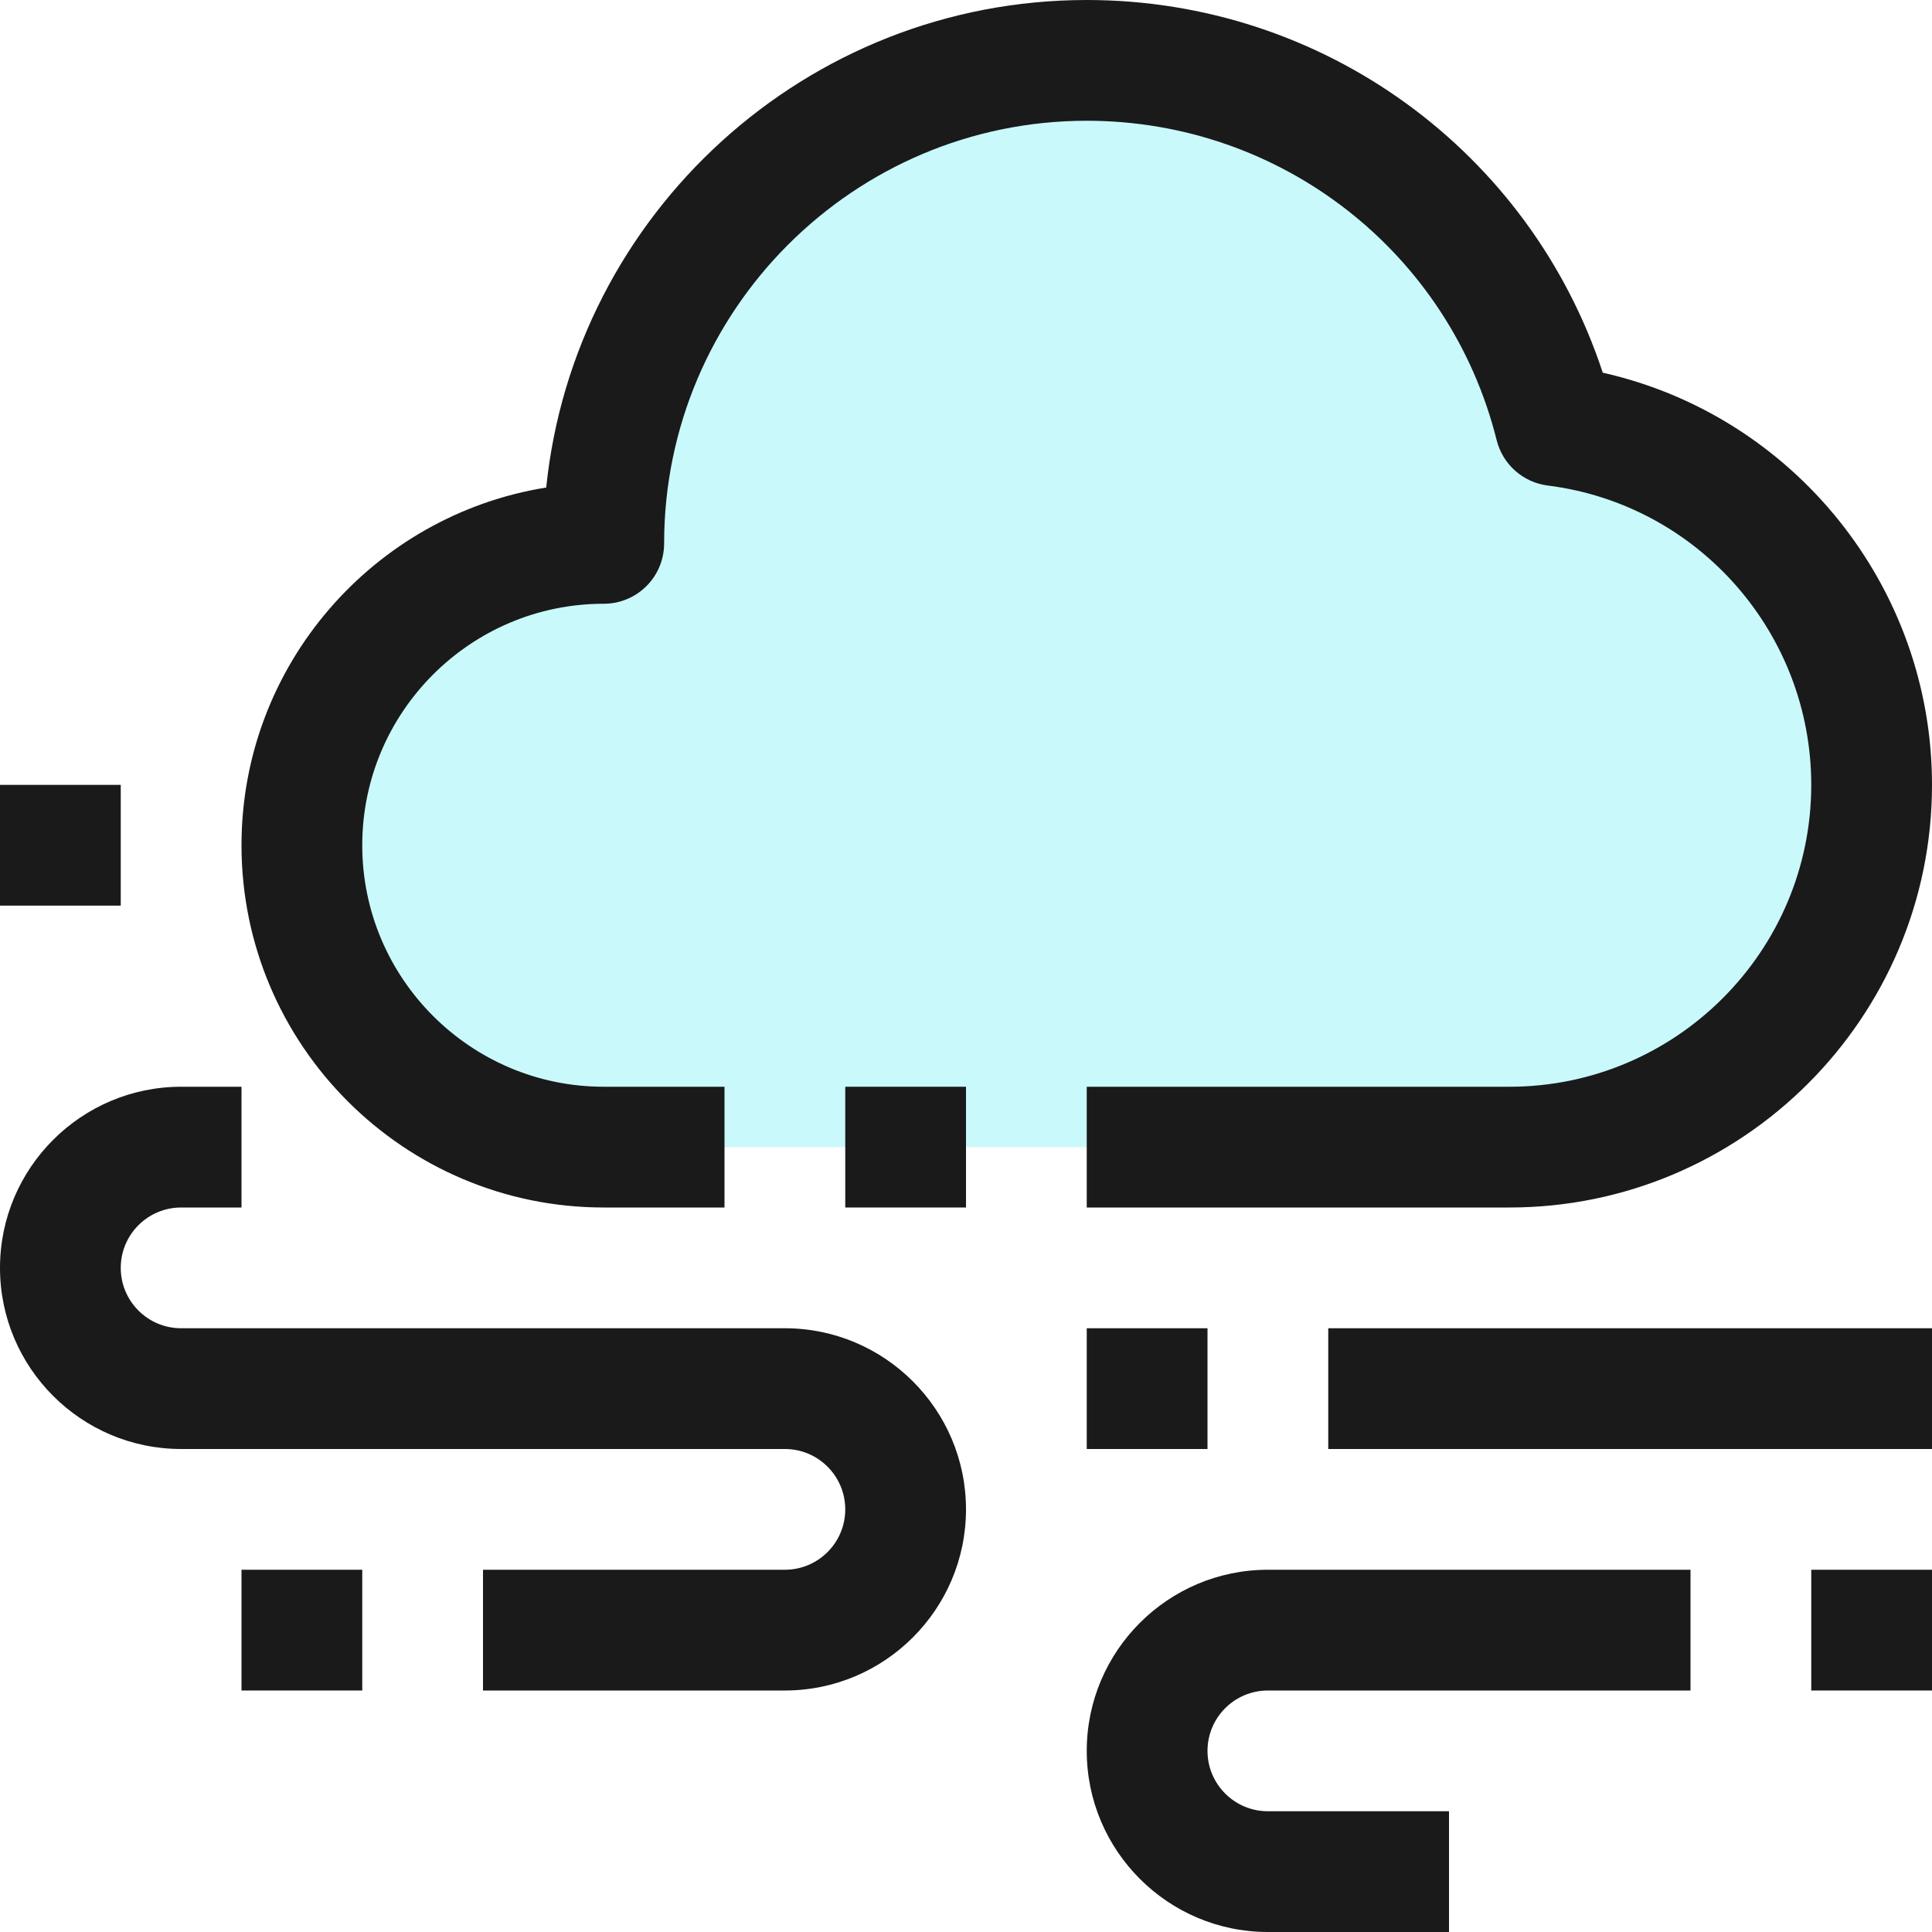
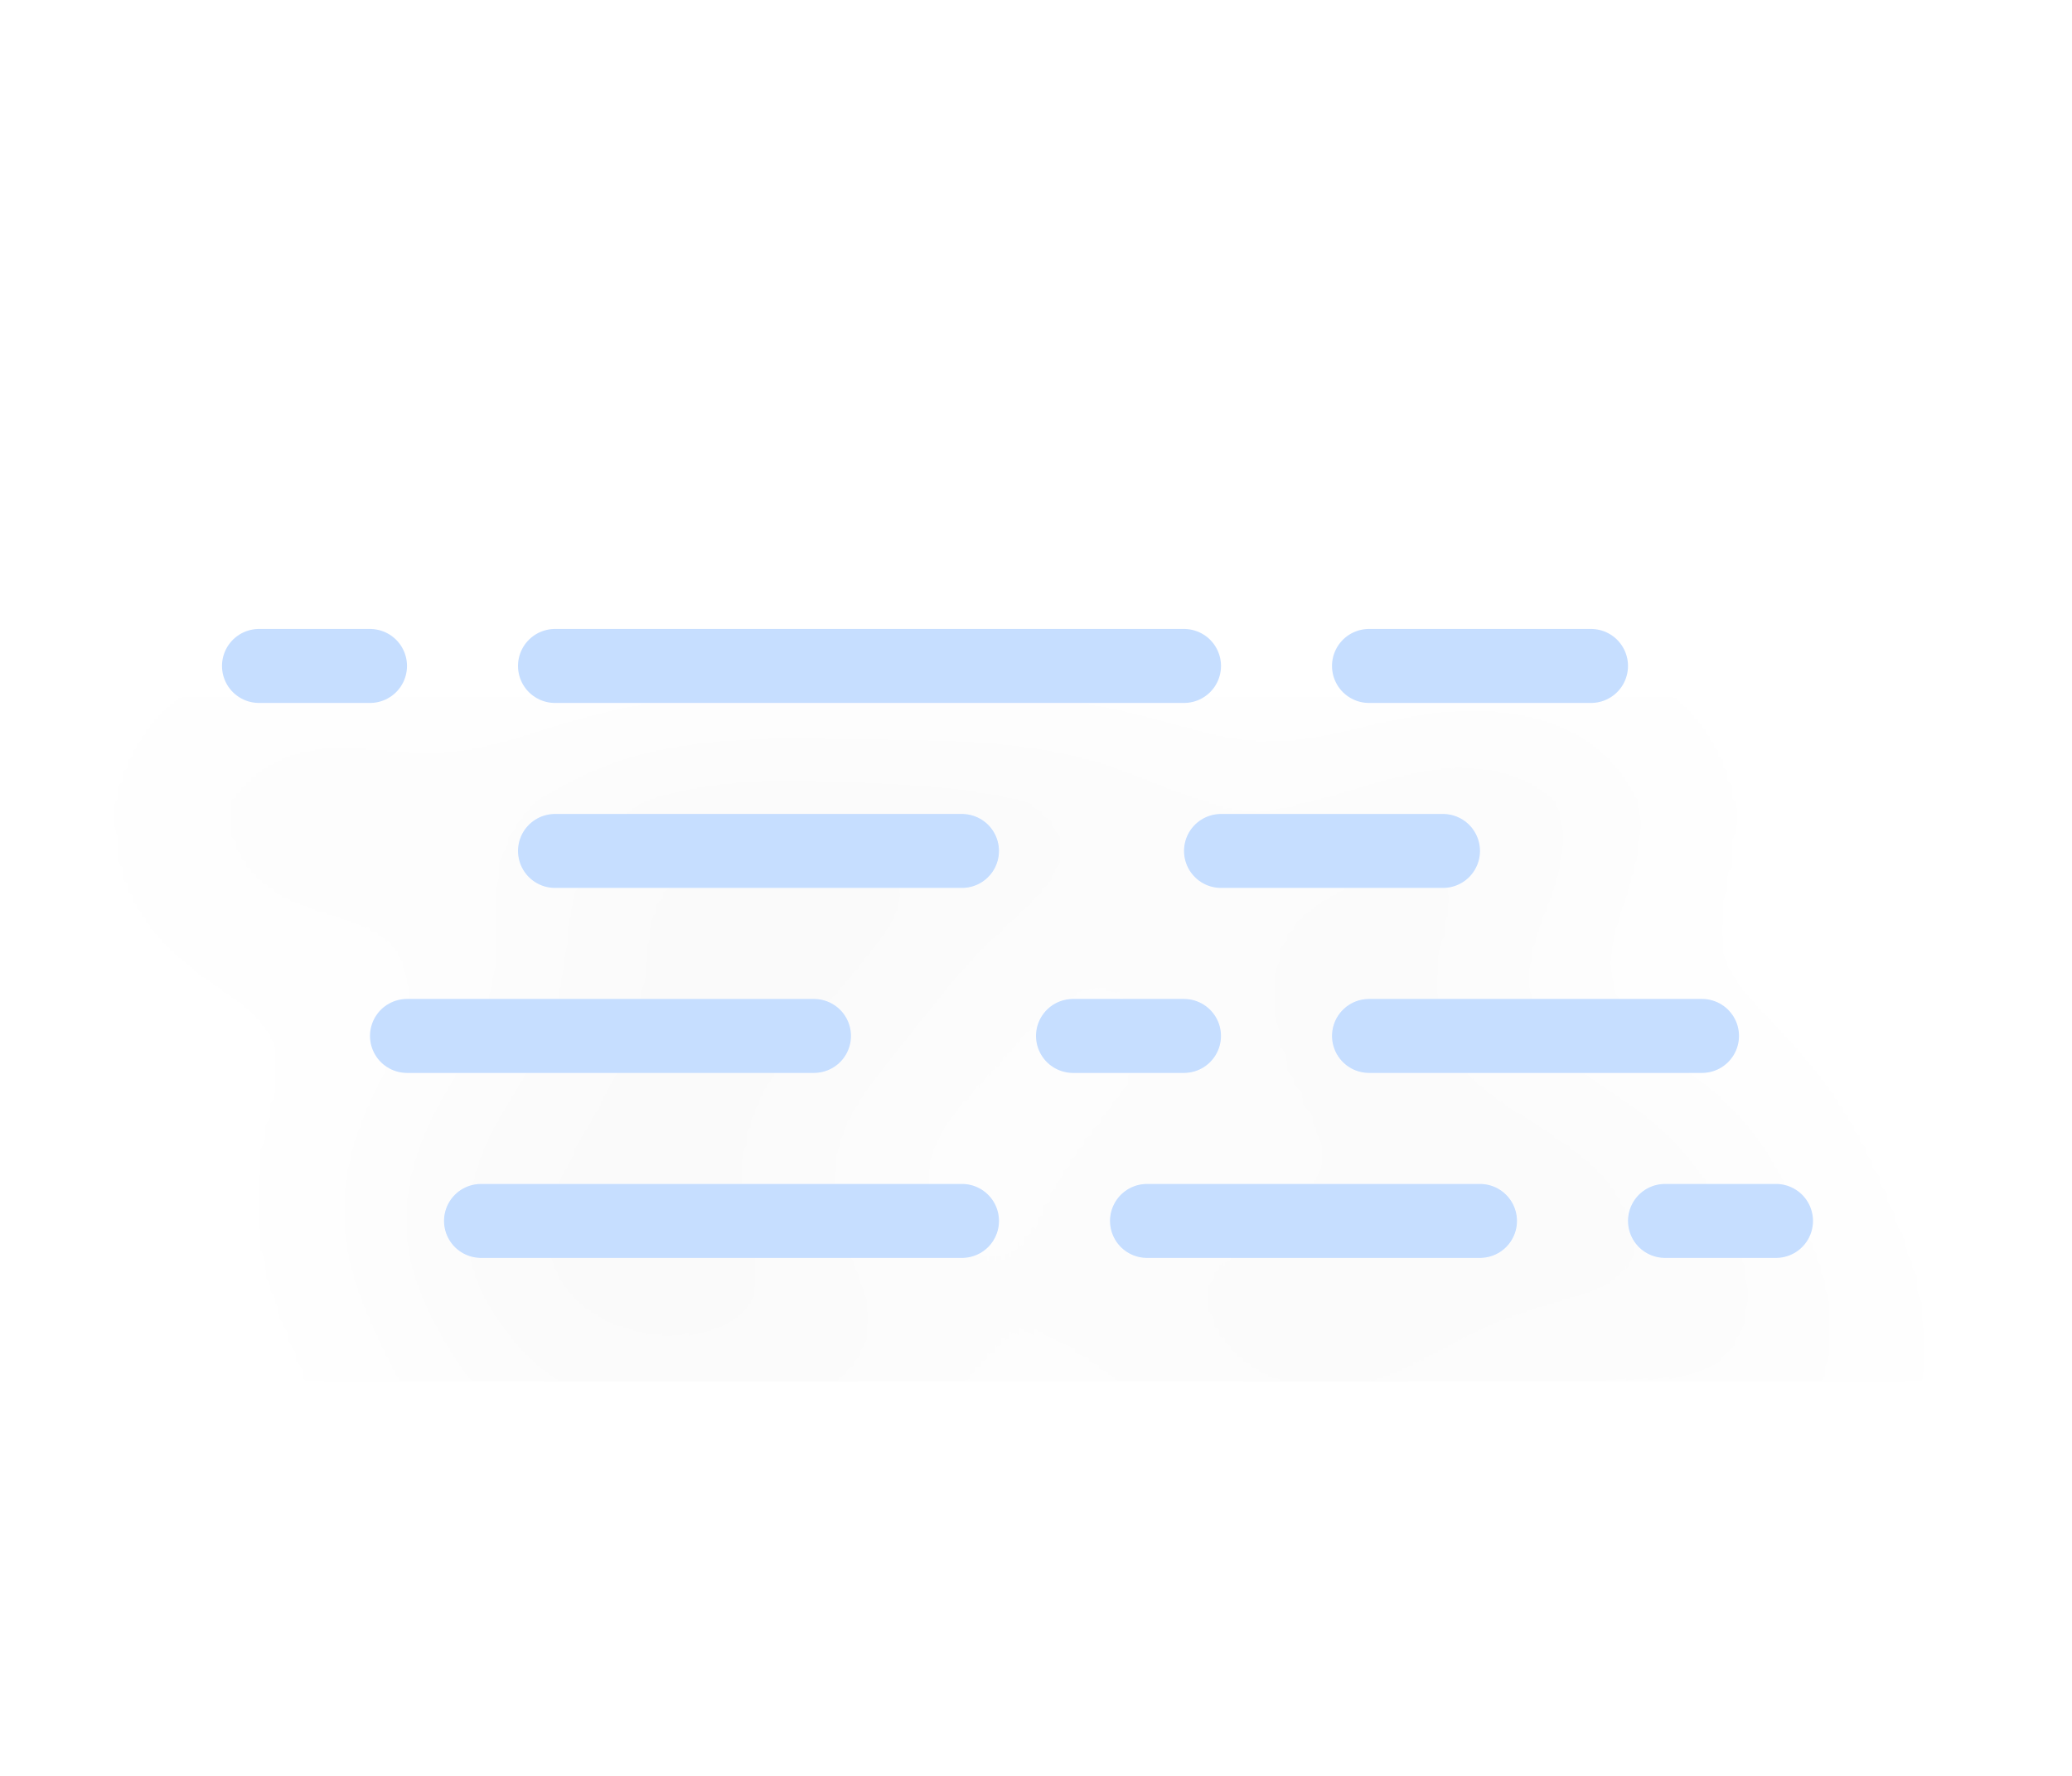
- <svg xmlns="http://www.w3.org/2000/svg" enable-background="new 0 0 32 32" id="Filled_Outline" version="1.1" viewBox="0 0 32 32" xml:space="preserve">
-   <g>
-     <path d="M10,19c-2.76,0-5-2.24-5-5s2.24-5,5-5c0-4.42,3.58-8,8-8c3.75,0,6.89,2.57,7.76,6.05   C28.71,7.42,31,9.95,31,13c0,3.31-2.69,6-6,6H10z" fill="#C9F9FB" />
-     <g>
-       <rect fill="#1A1A1A" height="2" width="10" x="22" y="22" />
-       <rect fill="#1A1A1A" height="2" width="2" x="18" y="22" />
-       <path d="M13,28H8v-2h5c0.552,0,1-0.448,1-1s-0.448-1-1-1H3c-1.654,0-3-1.346-3-3s1.346-3,3-3h1v2H3    c-0.552,0-1,0.448-1,1s0.448,1,1,1h10c1.654,0,3,1.346,3,3S14.654,28,13,28z" fill="#1A1A1A" />
-       <rect fill="#1A1A1A" height="2" width="2" x="4" y="26" />
-       <rect fill="#1A1A1A" height="2" width="2" y="13" />
-       <path d="M24,32h-3c-1.654,0-3-1.346-3-3s1.346-3,3-3h7v2h-7c-0.552,0-1,0.448-1,1s0.448,1,1,1h3V32z" fill="#1A1A1A" />
-       <rect fill="#1A1A1A" height="2" width="2" x="30" y="26" />
-       <g>
-         <path d="M25,20h-7v-2h7c2.757,0,5-2.243,5-5c0-2.515-1.876-4.646-4.364-4.958c-0.41-0.052-0.746-0.35-0.846-0.75     C24.011,4.177,21.219,2,18,2c-3.859,0-7,3.141-7,7c0,0.553-0.447,1-1,1c-2.206,0-4,1.794-4,4s1.794,4,4,4h2v2h-2     c-3.309,0-6-2.691-6-6c0-2.984,2.19-5.467,5.047-5.925C9.512,3.546,13.35,0,18,0c3.916,0,7.341,2.507,8.547,6.173     C29.698,6.882,32,9.706,32,13C32,16.859,28.859,20,25,20z" fill="#1A1A1A" />
-         <rect fill="#1A1A1A" height="2" width="2" x="14" y="18" />
-       </g>
+ <svg xmlns="http://www.w3.org/2000/svg" width="56" height="48" version="1.1">
+   <defs>
+     <filter id="blur" x="-.207" y="-.211" width="1.403" height="1.5">
+       <feGaussianBlur in="SourceAlpha" stdDeviation="3" />
+       <feOffset dx="0" dy="4" result="offsetblur" />
+       <feComponentTransfer>
+         <feFuncA slope="0.05" type="linear" />
+       </feComponentTransfer>
+       <feMerge>
+         <feMergeNode />
+         <feMergeNode in="SourceGraphic" />
+       </feMerge>
+     </filter>
+     <style type="text/css">
+       
+       /*
+ ** FOG
+ */
+       @keyframes am-weather-fog-1 {
+         0% {
+           transform: translate(0px, 0px)
+         }
+ 
+         50% {
+           transform: translate(7px, 0px)
+         }
+ 
+         100% {
+           transform: translate(0px, 0px)
+         }
+       }
+ 
+       .am-weather-fog-1 {
+         -webkit-animation-name: am-weather-fog-1;
+         -moz-animation-name: am-weather-fog-1;
+         -ms-animation-name: am-weather-fog-1;
+         animation-name: am-weather-fog-1;
+         -webkit-animation-duration: 8s;
+         -moz-animation-duration: 8s;
+         -ms-animation-duration: 8s;
+         animation-duration: 8s;
+         -webkit-animation-timing-function: linear;
+         -moz-animation-timing-function: linear;
+         -ms-animation-timing-function: linear;
+         animation-timing-function: linear;
+         -webkit-animation-iteration-count: infinite;
+         -moz-animation-iteration-count: infinite;
+         -ms-animation-iteration-count: infinite;
+         animation-iteration-count: infinite;
+       }
+ 
+       @keyframes am-weather-fog-2 {
+         0% {
+           transform: translate(0px, 0px)
+         }
+ 
+         21.05% {
+           transform: translate(-6px, 0px)
+         }
+ 
+         78.95% {
+           transform: translate(9px, 0px)
+         }
+ 
+         100% {
+           transform: translate(0px, 0px)
+         }
+       }
+ 
+       .am-weather-fog-2 {
+         -webkit-animation-name: am-weather-fog-2;
+         -moz-animation-name: am-weather-fog-2;
+         -ms-animation-name: am-weather-fog-2;
+         animation-name: am-weather-fog-2;
+         -webkit-animation-duration: 20s;
+         -moz-animation-duration: 20s;
+         -ms-animation-duration: 20s;
+         animation-duration: 20s;
+         -webkit-animation-timing-function: linear;
+         -moz-animation-timing-function: linear;
+         -ms-animation-timing-function: linear;
+         animation-timing-function: linear;
+         -webkit-animation-iteration-count: infinite;
+         -moz-animation-iteration-count: infinite;
+         -ms-animation-iteration-count: infinite;
+         animation-iteration-count: infinite;
+       }
+ 
+       @keyframes am-weather-fog-3 {
+         0% {
+           transform: translate(0px, 0px)
+         }
+ 
+         25% {
+           transform: translate(4px, 0px)
+         }
+ 
+         75% {
+           transform: translate(-4px, 0px)
+         }
+ 
+         100% {
+           transform: translate(0px, 0px)
+         }
+       }
+ 
+       .am-weather-fog-3 {
+         -webkit-animation-name: am-weather-fog-3;
+         -moz-animation-name: am-weather-fog-3;
+         -ms-animation-name: am-weather-fog-3;
+         animation-name: am-weather-fog-3;
+         -webkit-animation-duration: 6s;
+         -moz-animation-duration: 6s;
+         -ms-animation-duration: 6s;
+         animation-duration: 6s;
+         -webkit-animation-timing-function: linear;
+         -moz-animation-timing-function: linear;
+         -ms-animation-timing-function: linear;
+         animation-timing-function: linear;
+         -webkit-animation-iteration-count: infinite;
+         -moz-animation-iteration-count: infinite;
+         -ms-animation-iteration-count: infinite;
+         animation-iteration-count: infinite;
+       }
+ 
+       @keyframes am-weather-fog-4 {
+         0% {
+           transform: translate(0px, 0px)
+         }
+ 
+         50% {
+           transform: translate(-4px, 0px)
+         }
+ 
+         100% {
+           transform: translate(0px, 0px)
+         }
+       }
+ 
+       .am-weather-fog-4 {
+         -webkit-animation-name: am-weather-fog-4;
+         -moz-animation-name: am-weather-fog-4;
+         -ms-animation-name: am-weather-fog-4;
+         animation-name: am-weather-fog-4;
+         -webkit-animation-duration: 6s;
+         -moz-animation-duration: 6s;
+         -ms-animation-duration: 6s;
+         animation-duration: 6s;
+         -webkit-animation-timing-function: linear;
+         -moz-animation-timing-function: linear;
+         -ms-animation-timing-function: linear;
+         animation-timing-function: linear;
+         -webkit-animation-iteration-count: infinite;
+         -moz-animation-iteration-count: infinite;
+         -ms-animation-iteration-count: infinite;
+         animation-iteration-count: infinite;
+       }
+       
+     </style>
+   </defs>
+   <g transform="translate(16,-2)" filter="url(#blur)">
+     <g class="am-weather-fog" transform="translate(-10,20)" fill="none" stroke="#c6deff" stroke-linecap="round" stroke-width="2">
+       <line class="am-weather-fog-1" y1="0" y2="0" x1="1" x2="37" stroke-dasharray="3, 5, 17, 5, 7" />
+       <line class="am-weather-fog-2" y1="5" y2="5" x1="9" x2="33" stroke-dasharray="11, 7, 15" />
+       <line class="am-weather-fog-3" y1="10" y2="10" x1="5" x2="40" stroke-dasharray="11, 7, 3, 5, 9" />
+       <line class="am-weather-fog-4" y1="15" y2="15" x1="7" x2="42" stroke-dasharray="13, 5, 9, 5, 3" />
    </g>
  </g>
</svg>
